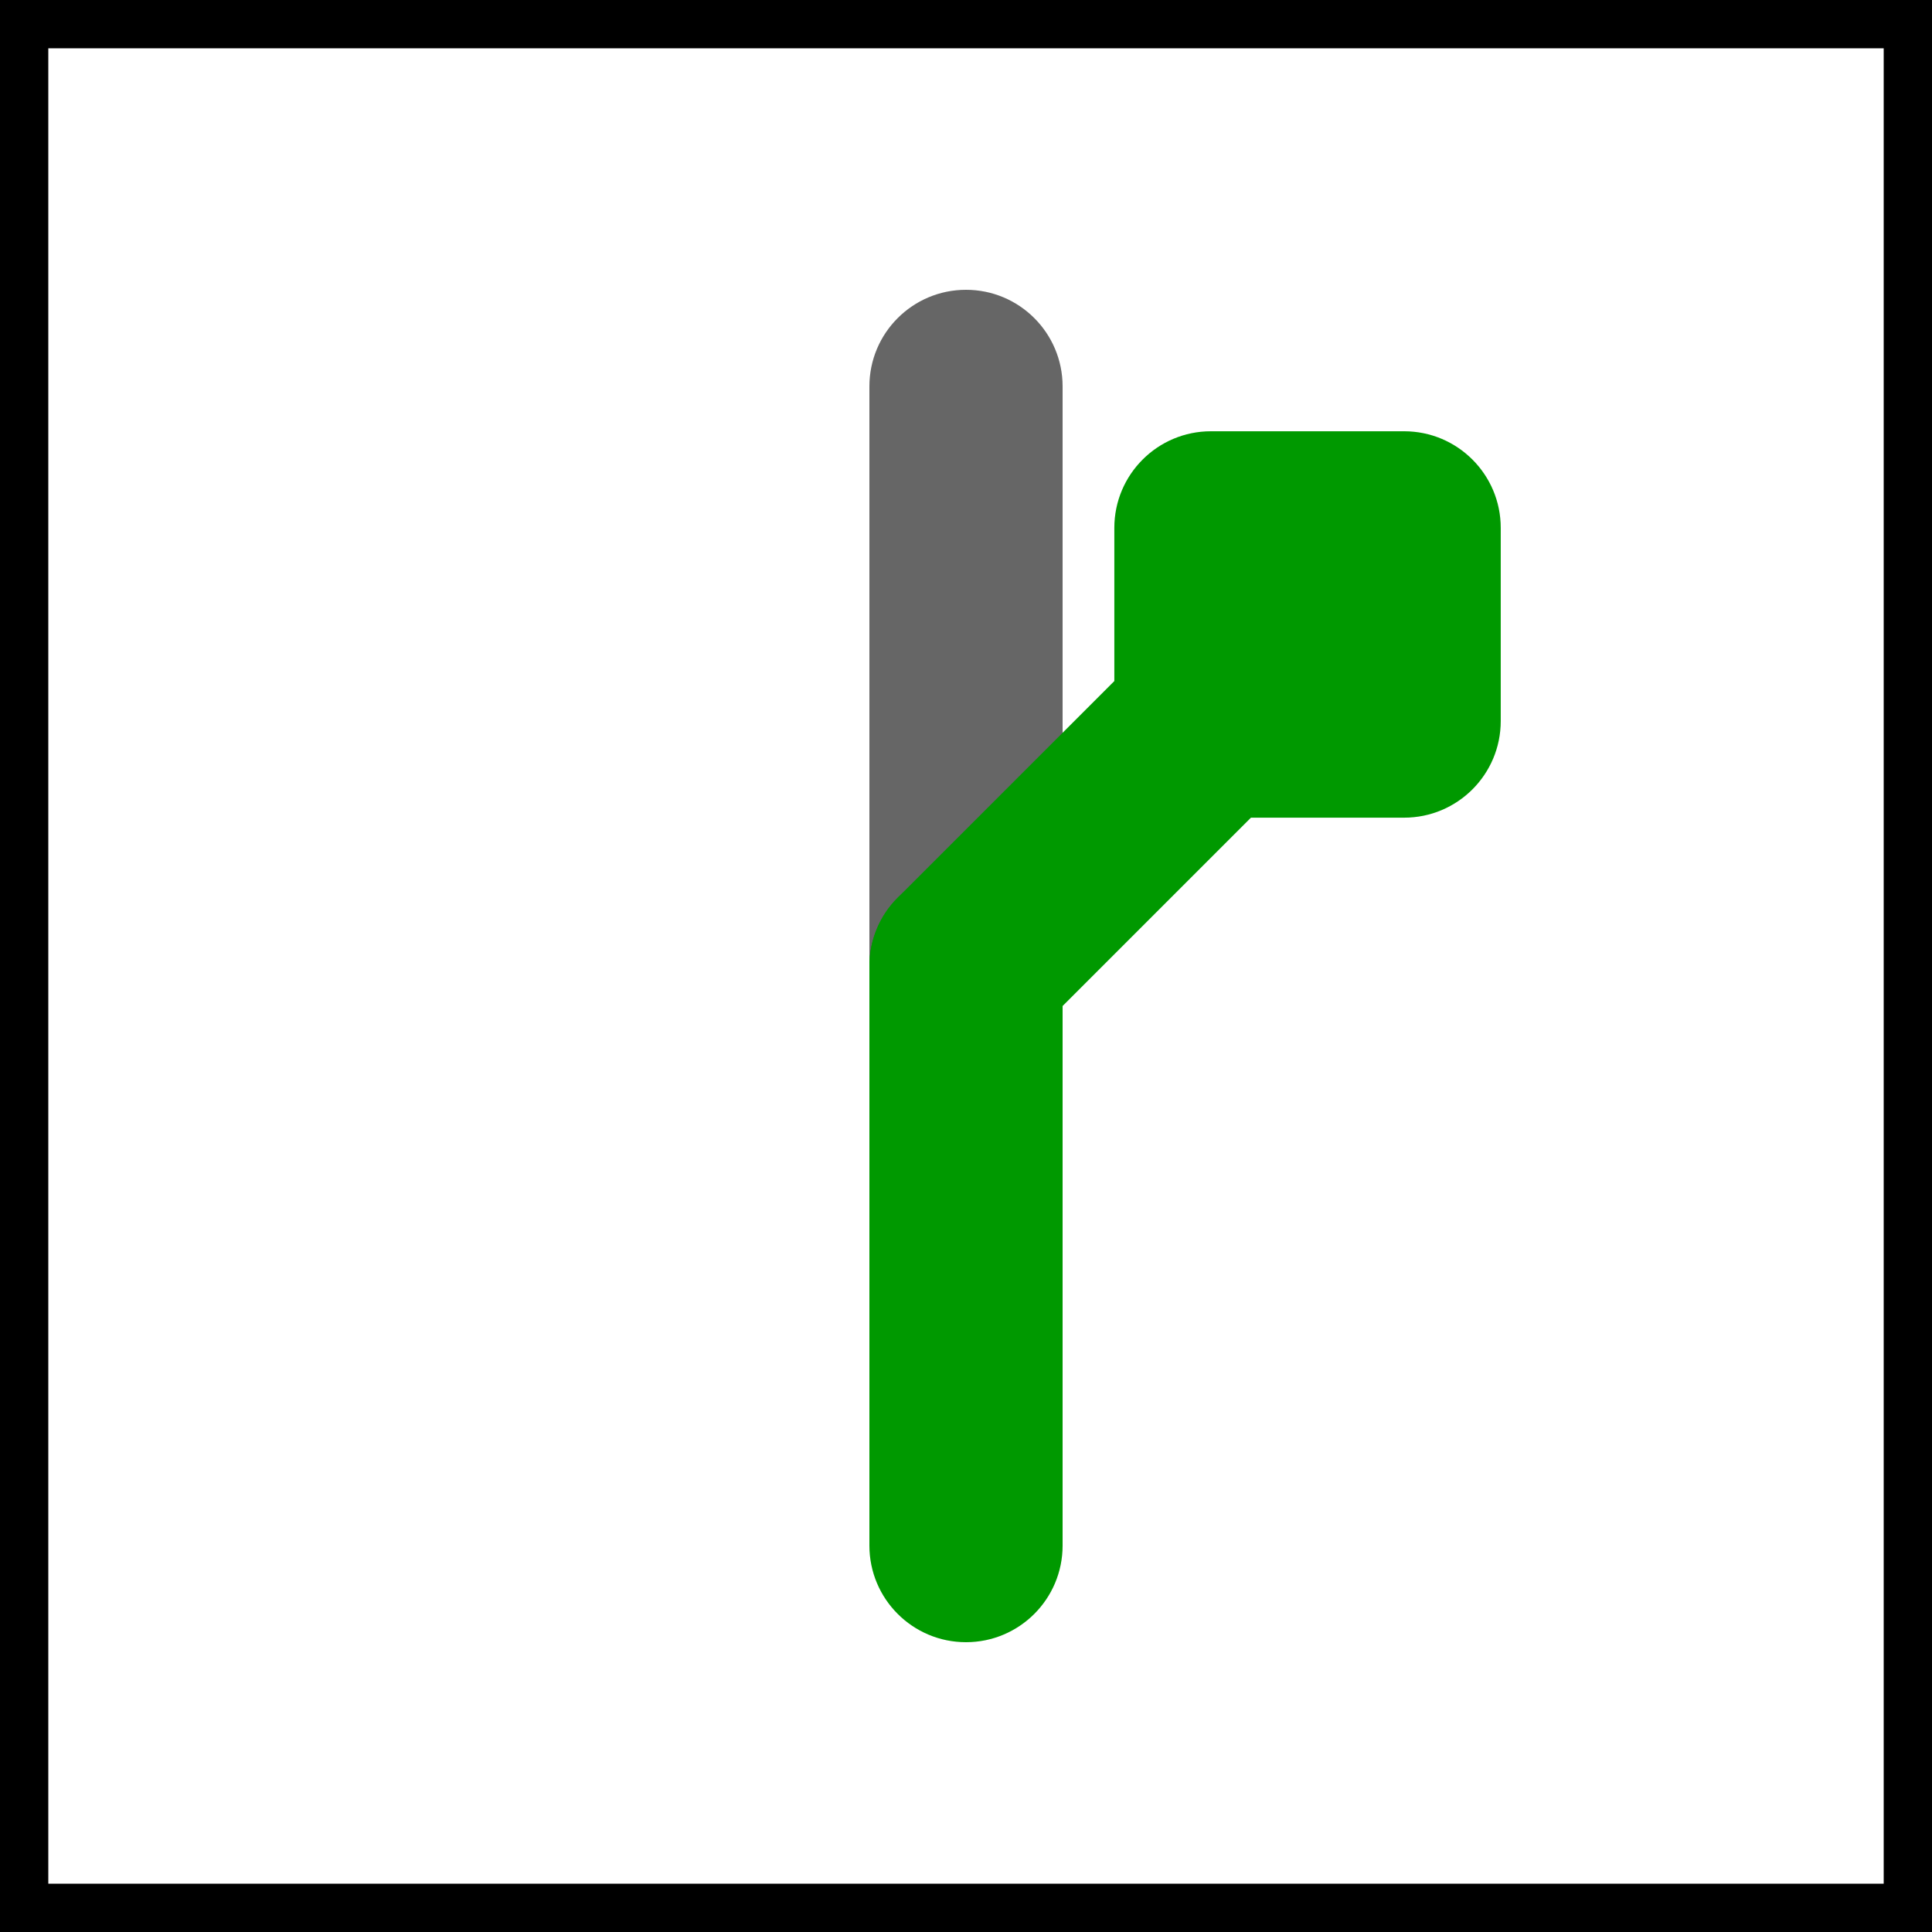
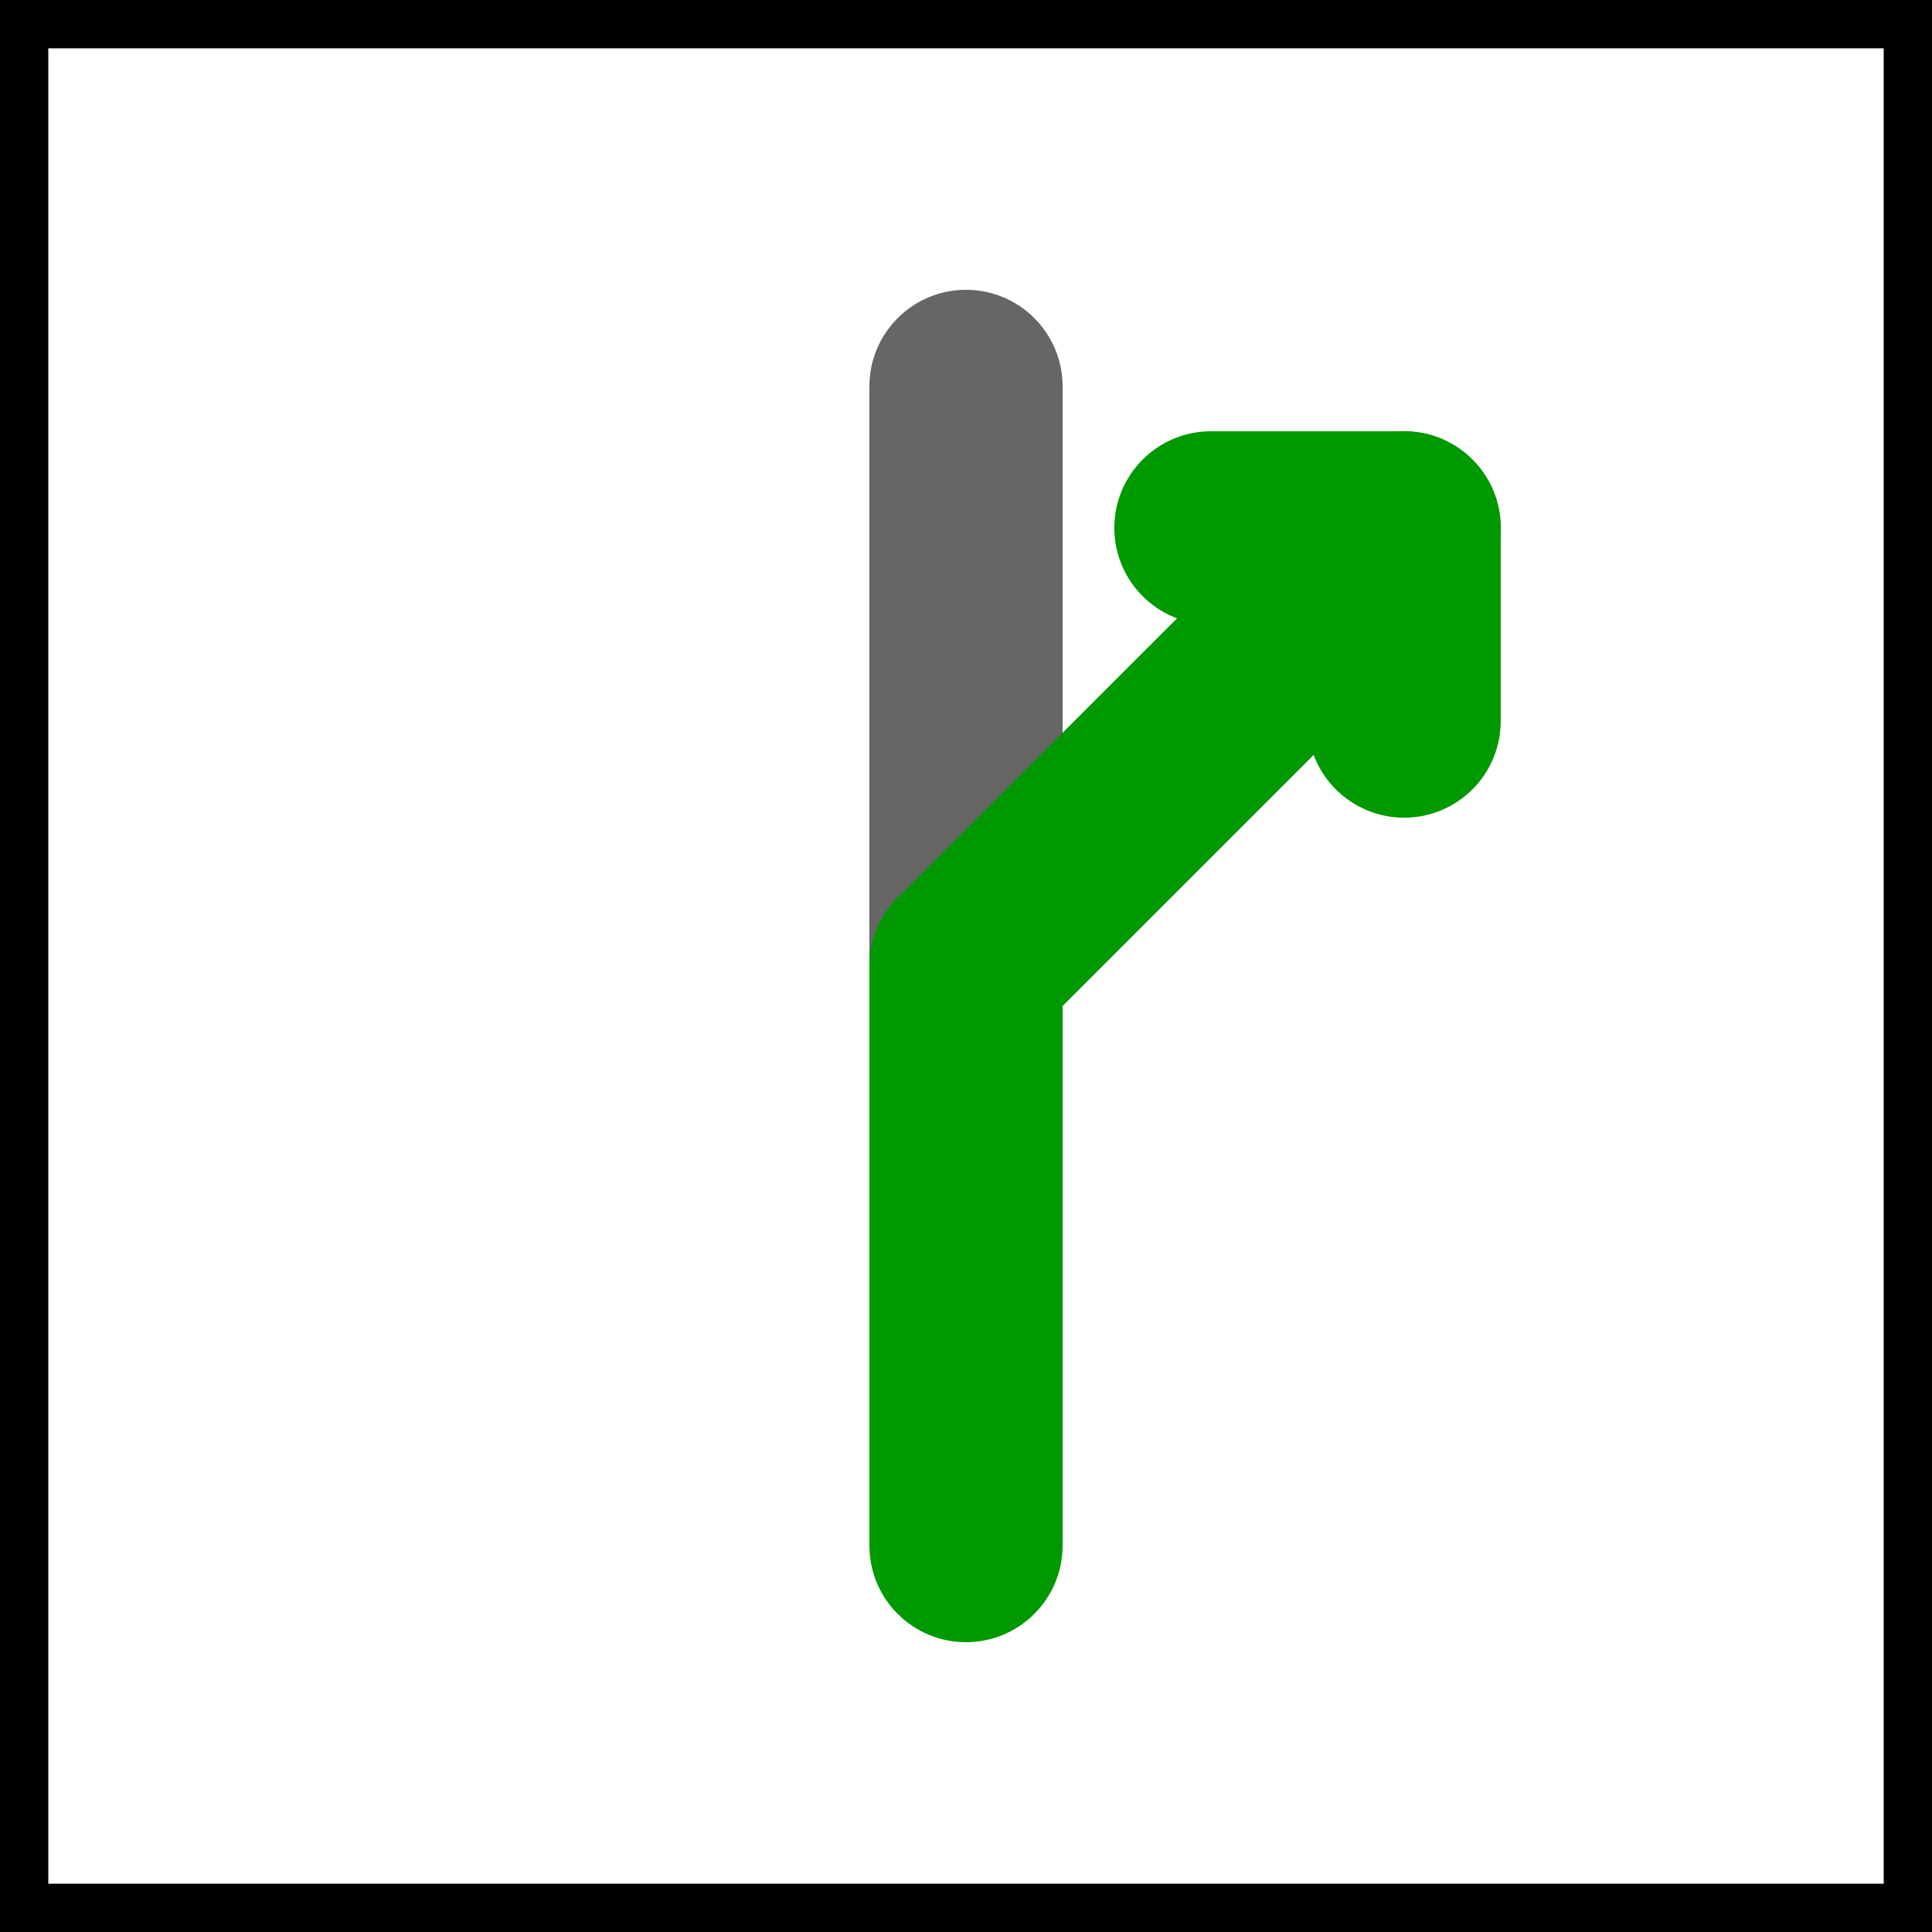
<svg xmlns="http://www.w3.org/2000/svg" viewBox="0 0 20 20">
  <rect stroke="black" fill="white" x="0" y="0" width="20" height="20" />
  <g fill="rgb(102,102,102)">
    <rect width="2" height="8" rx="1" x="9" y="3" />
  </g>
  <g fill="rgb(0,153,0)">
    <rect width="2" height="8" x="9" y="9" rx="1" />
    <g transform="rotate(45,10,10)">
-       <rect transform="rotate(45,10,5)" width="4" height="4" x="8" y="3" rx="1" />
+       <rect transform="rotate(45,10,5)" width="4" height="2" x="8" y="3" rx="1" />
+       <rect transform="rotate(45,10,5)" width="2" height="4" x="8" y="3" rx="1" />
      <rect width="2" height="8" x="9" y="3" rx="1" />
    </g>
  </g>
</svg>
